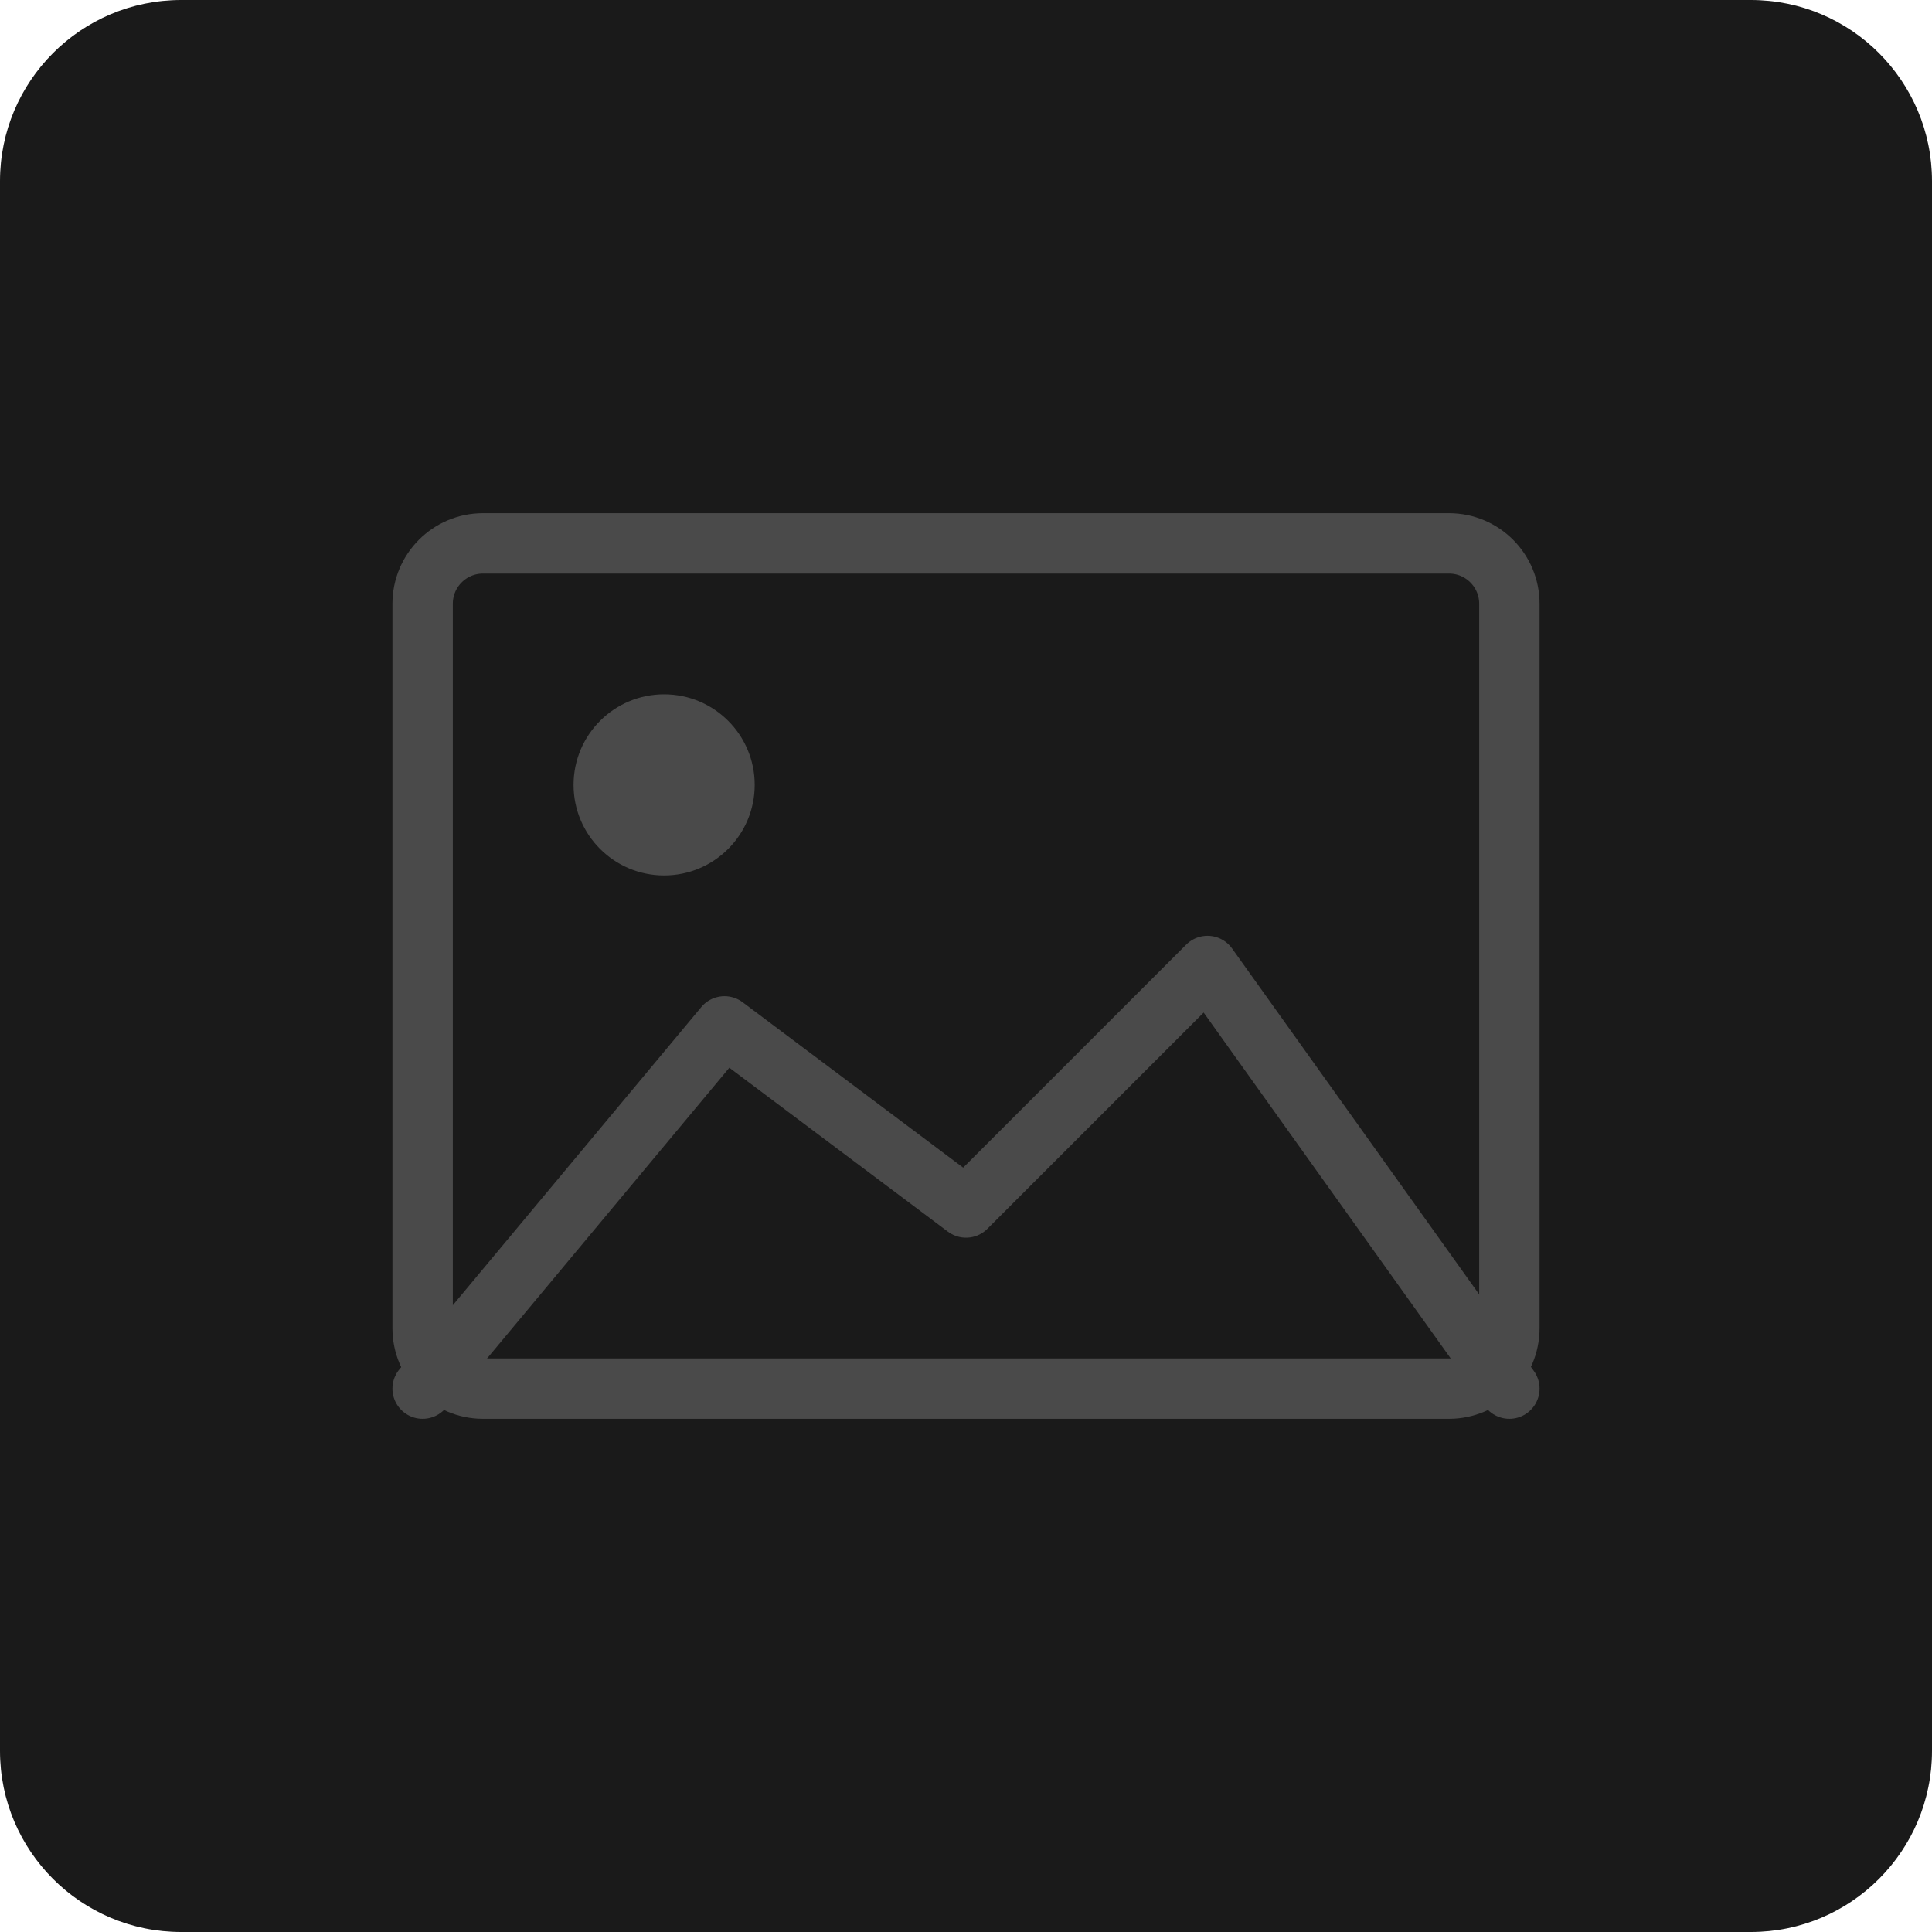
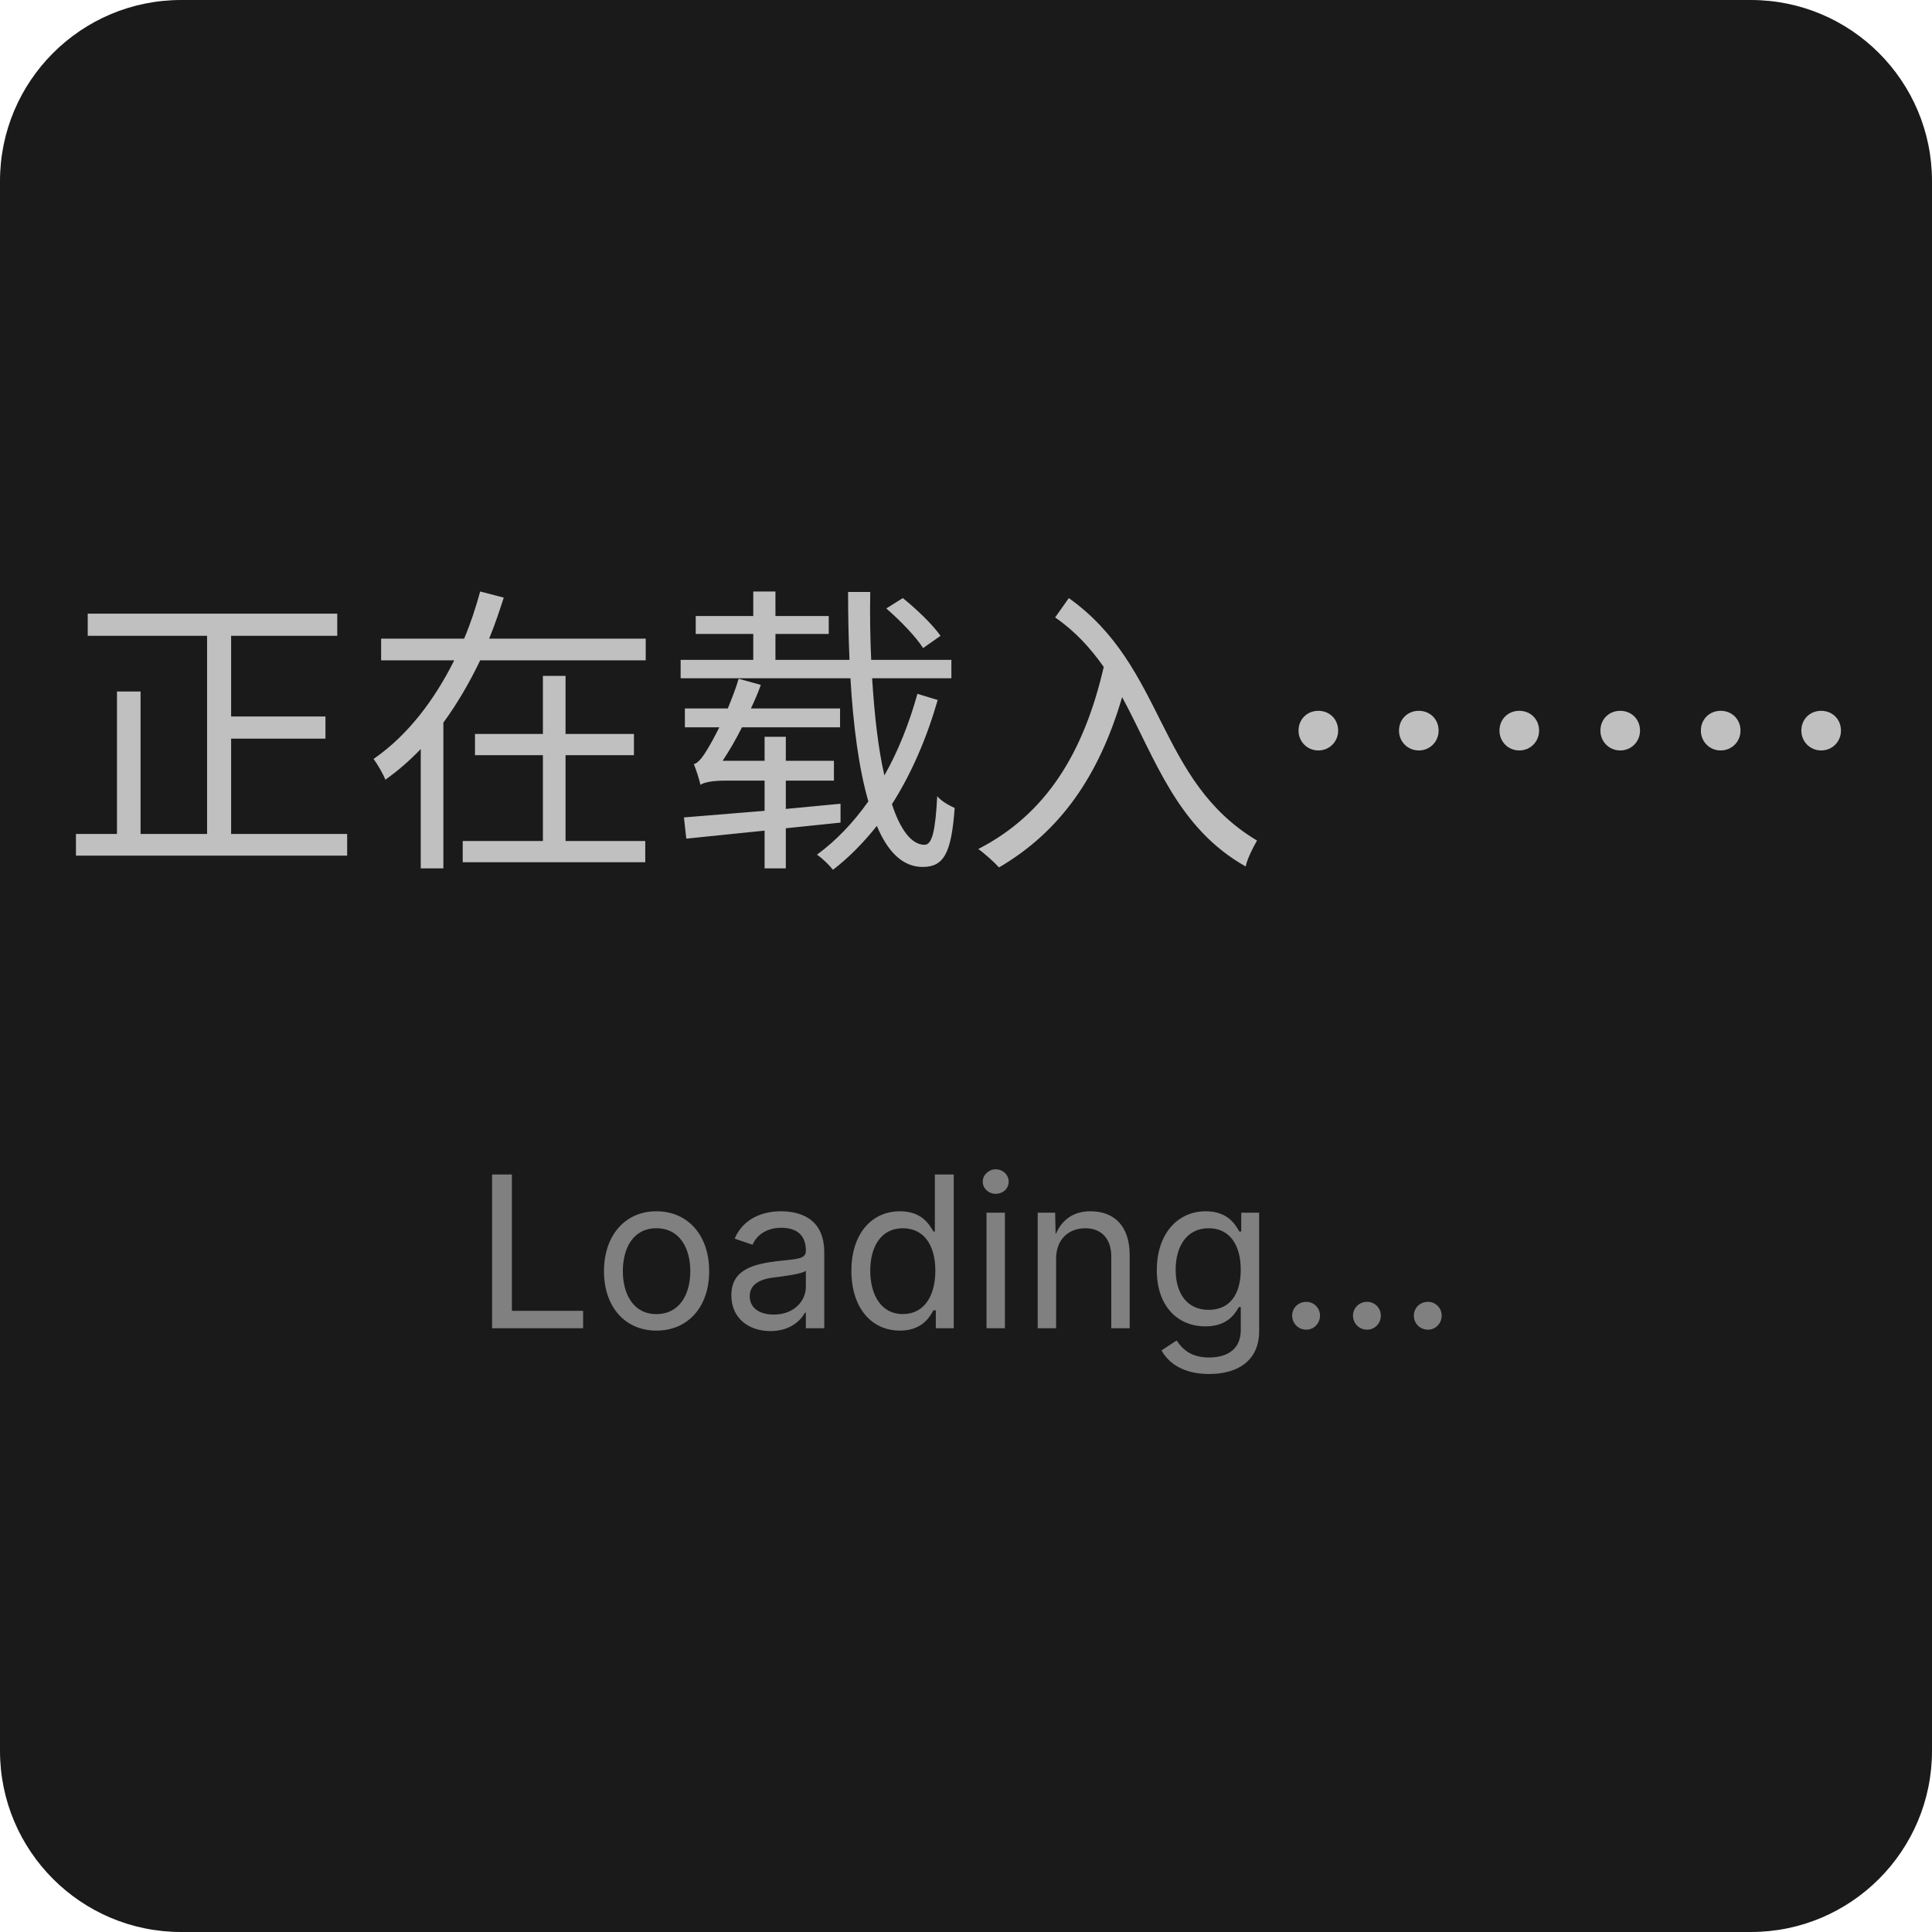
<svg xmlns="http://www.w3.org/2000/svg" viewBox="0 0 64 64">
  <rect width="64" height="64" rx="6" fill="#1a1a1a" />
-   <rect x="14" y="18" width="36" height="28" rx="2" fill="none" stroke="#4a4a4a" stroke-width="2" />
-   <circle cx="22" cy="26" r="3" fill="#4a4a4a" />
-   <path d="M 14 46 L 24 34 L 32 40 L 40 32 L 50 46" fill="none" stroke="#4a4a4a" stroke-width="2" stroke-linejoin="round" stroke-linecap="round" />
+   <text x="32" y="28" text-anchor="middle" font-family="-apple-system, BlinkMacSystemFont, 'Segoe UI', 'PingFang SC', 'Microsoft YaHei', 'Hiragino Sans GB', 'Noto Sans CJK SC', sans-serif" font-size="10" font-weight="500" fill="#c0c0c0">正在载入……</text>
+   <text x="32" y="44" text-anchor="middle" font-family="-apple-system, BlinkMacSystemFont, 'Segoe UI', sans-serif" font-size="7" fill="#808080">Loading...</text>
</svg>
